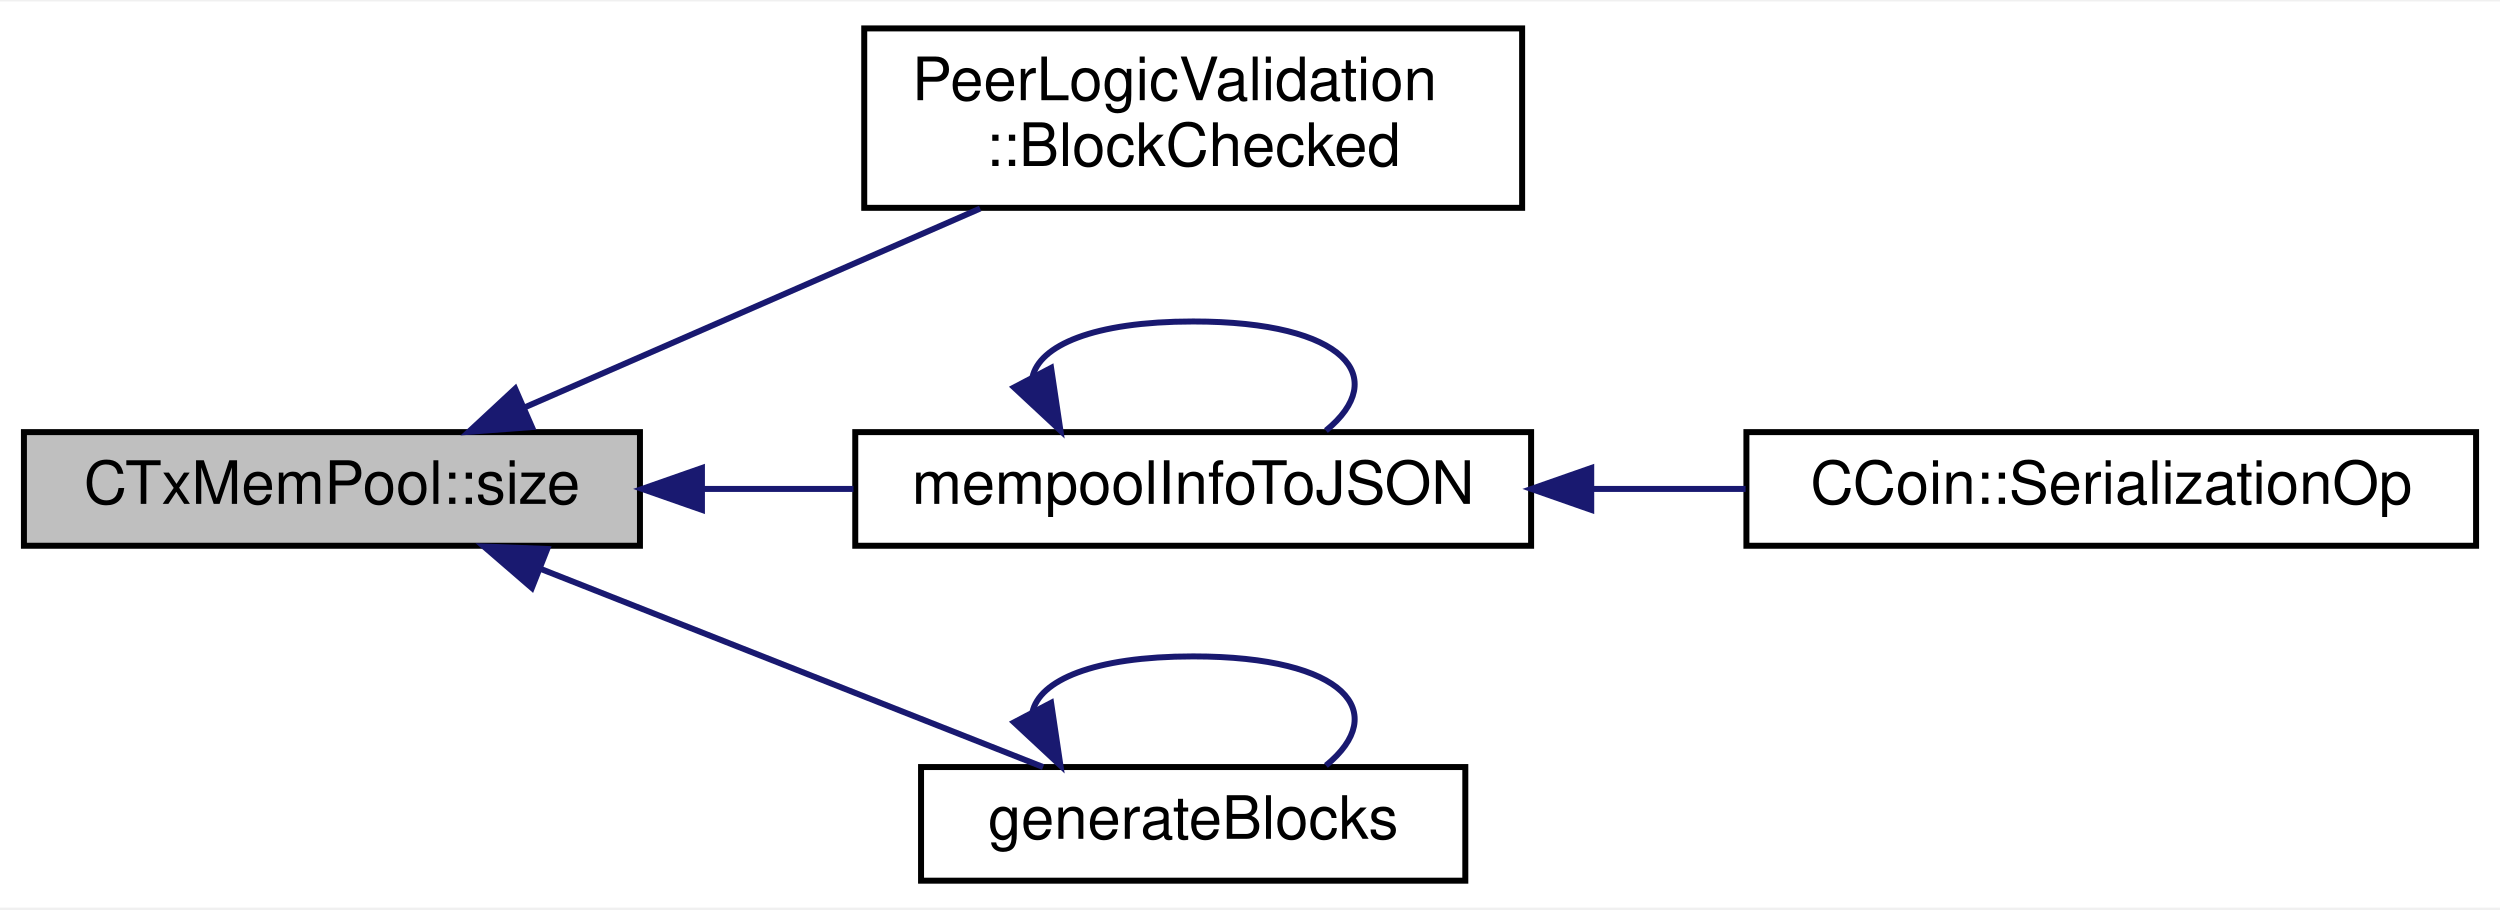
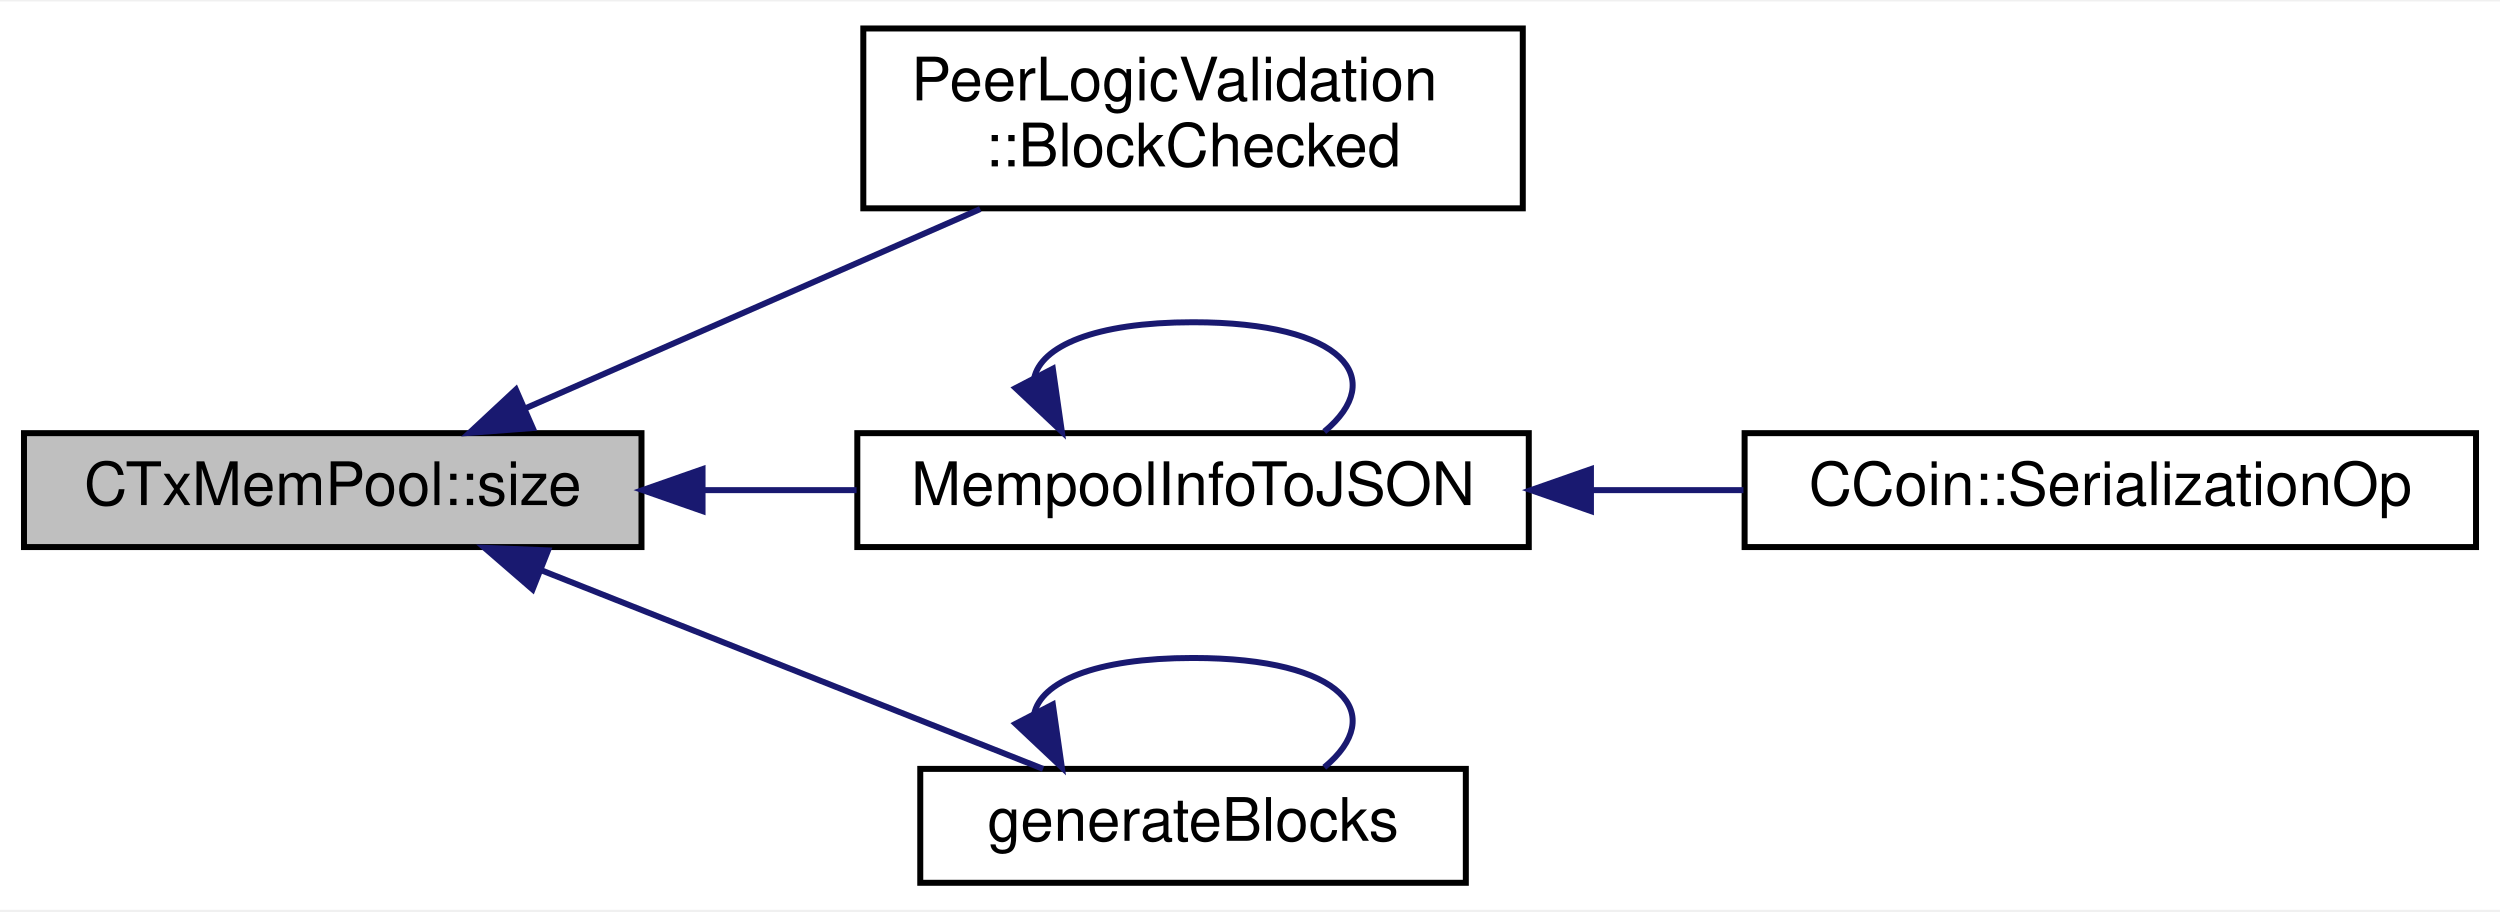
- <svg xmlns="http://www.w3.org/2000/svg" xmlns:xlink="http://www.w3.org/1999/xlink" width="418pt" height="152pt" viewBox="0.00 0.00 418.00 151.50">
+ <svg xmlns="http://www.w3.org/2000/svg" xmlns:xlink="http://www.w3.org/1999/xlink" width="417pt" height="152pt" viewBox="0.00 0.00 417.00 151.50">
  <g id="graph0" class="graph" transform="scale(1 1) rotate(0) translate(4 147.5)">
-     <polygon fill="white" stroke="none" points="-4,4 -4,-147.5 414,-147.5 414,4 -4,4" />
+     <polygon fill="white" stroke="none" points="-4,4 -4,-147.5 413,-147.5 413,4 -4,4" />
    <g id="node1" class="node">
      <polygon fill="#bfbfbf" stroke="black" points="0,-56.5 0,-75.5 103,-75.5 103,-56.5 0,-56.5" />
      <text text-anchor="middle" x="51.5" y="-63.5" font-family="Helvetica,sans-Serif" font-size="10.00">CTxMemPool::size</text>
    </g>
    <g id="node2" class="node">
      <g id="a_node2">
        <a xlink:href="class_peer_logic_validation.html#a124965d7310e0df08cc027d4e1cbbe7b" target="_top" xlink:title="Overridden from CValidationInterface. ">
-           <polygon fill="white" stroke="black" points="140.5,-113 140.5,-143 250.5,-143 250.5,-113 140.5,-113" />
-           <text text-anchor="start" x="148.5" y="-131" font-family="Helvetica,sans-Serif" font-size="10.00">PeerLogicValidation</text>
-           <text text-anchor="middle" x="195.5" y="-120" font-family="Helvetica,sans-Serif" font-size="10.00">::BlockChecked</text>
+           <polygon fill="white" stroke="black" points="140,-113 140,-143 250,-143 250,-113 140,-113" />
+           <text text-anchor="start" x="148" y="-131" font-family="Helvetica,sans-Serif" font-size="10.00">PeerLogicValidation</text>
+           <text text-anchor="middle" x="195" y="-120" font-family="Helvetica,sans-Serif" font-size="10.00">::BlockChecked</text>
        </a>
      </g>
    </g>
    <g id="edge1" class="edge">
-       <path fill="none" stroke="midnightblue" d="M83.803,-79.668C106.308,-89.493 136.653,-102.743 159.88,-112.884" />
-       <polygon fill="midnightblue" stroke="midnightblue" points="84.941,-76.346 74.376,-75.552 82.14,-82.761 84.941,-76.346" />
+       <path fill="none" stroke="midnightblue" d="M83.693,-79.668C106.118,-89.493 136.356,-102.743 159.502,-112.884" />
+       <polygon fill="midnightblue" stroke="midnightblue" points="84.863,-76.359 74.299,-75.552 82.054,-82.771 84.863,-76.359" />
    </g>
    <g id="node3" class="node">
      <g id="a_node3">
-         <a xlink:href="blockchain_8h.html#a7305038a43cc5f399ca00e00c6f07186" target="_top" xlink:title="Mempool information to JSON. ">
-           <polygon fill="white" stroke="black" points="139,-56.5 139,-75.5 252,-75.5 252,-56.5 139,-56.5" />
-           <text text-anchor="middle" x="195.5" y="-63.5" font-family="Helvetica,sans-Serif" font-size="10.00">mempoolInfoToJSON</text>
+         <a xlink:href="blockchain_8h.html#a80859ca39e0f7b317d4965b47a1df62b" target="_top" xlink:title="Mempool information to JSON. ">
+           <polygon fill="white" stroke="black" points="139,-56.5 139,-75.5 251,-75.5 251,-56.5 139,-56.5" />
+           <text text-anchor="middle" x="195" y="-63.5" font-family="Helvetica,sans-Serif" font-size="10.00">MempoolInfoToJSON</text>
        </a>
      </g>
    </g>
    <g id="edge2" class="edge">
-       <path fill="none" stroke="midnightblue" d="M113.461,-66C121.842,-66 130.414,-66 138.696,-66" />
-       <polygon fill="midnightblue" stroke="midnightblue" points="113.364,-62.5 103.364,-66 113.364,-69.5 113.364,-62.5" />
+       <path fill="none" stroke="midnightblue" d="M113.388,-66C121.858,-66 130.52,-66 138.876,-66" />
+       <polygon fill="midnightblue" stroke="midnightblue" points="113.185,-62.5 103.185,-66 113.185,-69.5 113.185,-62.5" />
    </g>
    <g id="node5" class="node">
      <g id="a_node5">
        <a xlink:href="mining_8h.html#a4910d289954727eb7c4c24a6b3c50c55" target="_top" xlink:title="Generate blocks (mine) ">
-           <polygon fill="white" stroke="black" points="150,-0.5 150,-19.5 241,-19.5 241,-0.5 150,-0.5" />
-           <text text-anchor="middle" x="195.5" y="-7.5" font-family="Helvetica,sans-Serif" font-size="10.00">generateBlocks</text>
+           <polygon fill="white" stroke="black" points="149.5,-0.5 149.5,-19.5 240.5,-19.5 240.5,-0.5 149.5,-0.5" />
+           <text text-anchor="middle" x="195" y="-7.5" font-family="Helvetica,sans-Serif" font-size="10.00">generateBlocks</text>
        </a>
      </g>
    </g>
    <g id="edge5" class="edge">
-       <path fill="none" stroke="midnightblue" d="M86.341,-52.654C112.237,-42.442 147.314,-28.609 170.408,-19.501" />
-       <polygon fill="midnightblue" stroke="midnightblue" points="84.929,-49.449 76.911,-56.373 87.498,-55.961 84.929,-49.449" />
+       <path fill="none" stroke="midnightblue" d="M86.222,-52.654C112.026,-42.442 146.98,-28.609 169.993,-19.501" />
+       <polygon fill="midnightblue" stroke="midnightblue" points="84.835,-49.439 76.825,-56.373 87.411,-55.948 84.835,-49.439" />
    </g>
    <g id="edge4" class="edge">
-       <path fill="none" stroke="midnightblue" d="M168.621,-84.654C169.744,-89.937 178.704,-94 195.5,-94 221.094,-94 228.492,-84.565 217.695,-75.757" />
-       <polygon fill="midnightblue" stroke="midnightblue" points="171.743,-86.236 173.305,-75.757 165.549,-82.975 171.743,-86.236" />
+       <path fill="none" stroke="midnightblue" d="M168.494,-84.654C169.602,-89.937 178.437,-94 195,-94 220.238,-94 227.534,-84.565 216.886,-75.757" />
+       <polygon fill="midnightblue" stroke="midnightblue" points="171.612,-86.245 173.114,-75.757 165.399,-83.019 171.612,-86.245" />
    </g>
    <g id="node4" class="node">
      <g id="a_node4">
        <a xlink:href="struct_c_coin.html#a2a0a2532bdacb03b087b3b0a400830ec" target="_top" xlink:title="CCoin::SerializationOp">
-           <polygon fill="white" stroke="black" points="288,-56.5 288,-75.5 410,-75.5 410,-56.5 288,-56.5" />
-           <text text-anchor="middle" x="349" y="-63.5" font-family="Helvetica,sans-Serif" font-size="10.00">CCoin::SerializationOp</text>
+           <polygon fill="white" stroke="black" points="287,-56.5 287,-75.5 409,-75.5 409,-56.5 287,-56.5" />
+           <text text-anchor="middle" x="348" y="-63.5" font-family="Helvetica,sans-Serif" font-size="10.00">CCoin::SerializationOp</text>
        </a>
      </g>
    </g>
    <g id="edge3" class="edge">
-       <path fill="none" stroke="midnightblue" d="M262.302,-66C270.798,-66 279.463,-66 287.861,-66" />
-       <polygon fill="midnightblue" stroke="midnightblue" points="262.053,-62.5 252.053,-66 262.053,-69.5 262.053,-62.5" />
+       <path fill="none" stroke="midnightblue" d="M261.51,-66C269.915,-66 278.489,-66 286.804,-66" />
+       <polygon fill="midnightblue" stroke="midnightblue" points="261.369,-62.5 251.369,-66 261.369,-69.5 261.369,-62.5" />
    </g>
    <g id="edge6" class="edge">
-       <path fill="none" stroke="midnightblue" d="M168.621,-28.654C169.744,-33.937 178.704,-38 195.5,-38 221.094,-38 228.492,-28.565 217.695,-19.757" />
-       <polygon fill="midnightblue" stroke="midnightblue" points="171.743,-30.236 173.305,-19.757 165.549,-26.975 171.743,-30.236" />
+       <path fill="none" stroke="midnightblue" d="M168.494,-28.654C169.602,-33.937 178.437,-38 195,-38 220.238,-38 227.534,-28.565 216.886,-19.757" />
+       <polygon fill="midnightblue" stroke="midnightblue" points="171.612,-30.245 173.114,-19.757 165.399,-27.019 171.612,-30.245" />
    </g>
  </g>
</svg>
